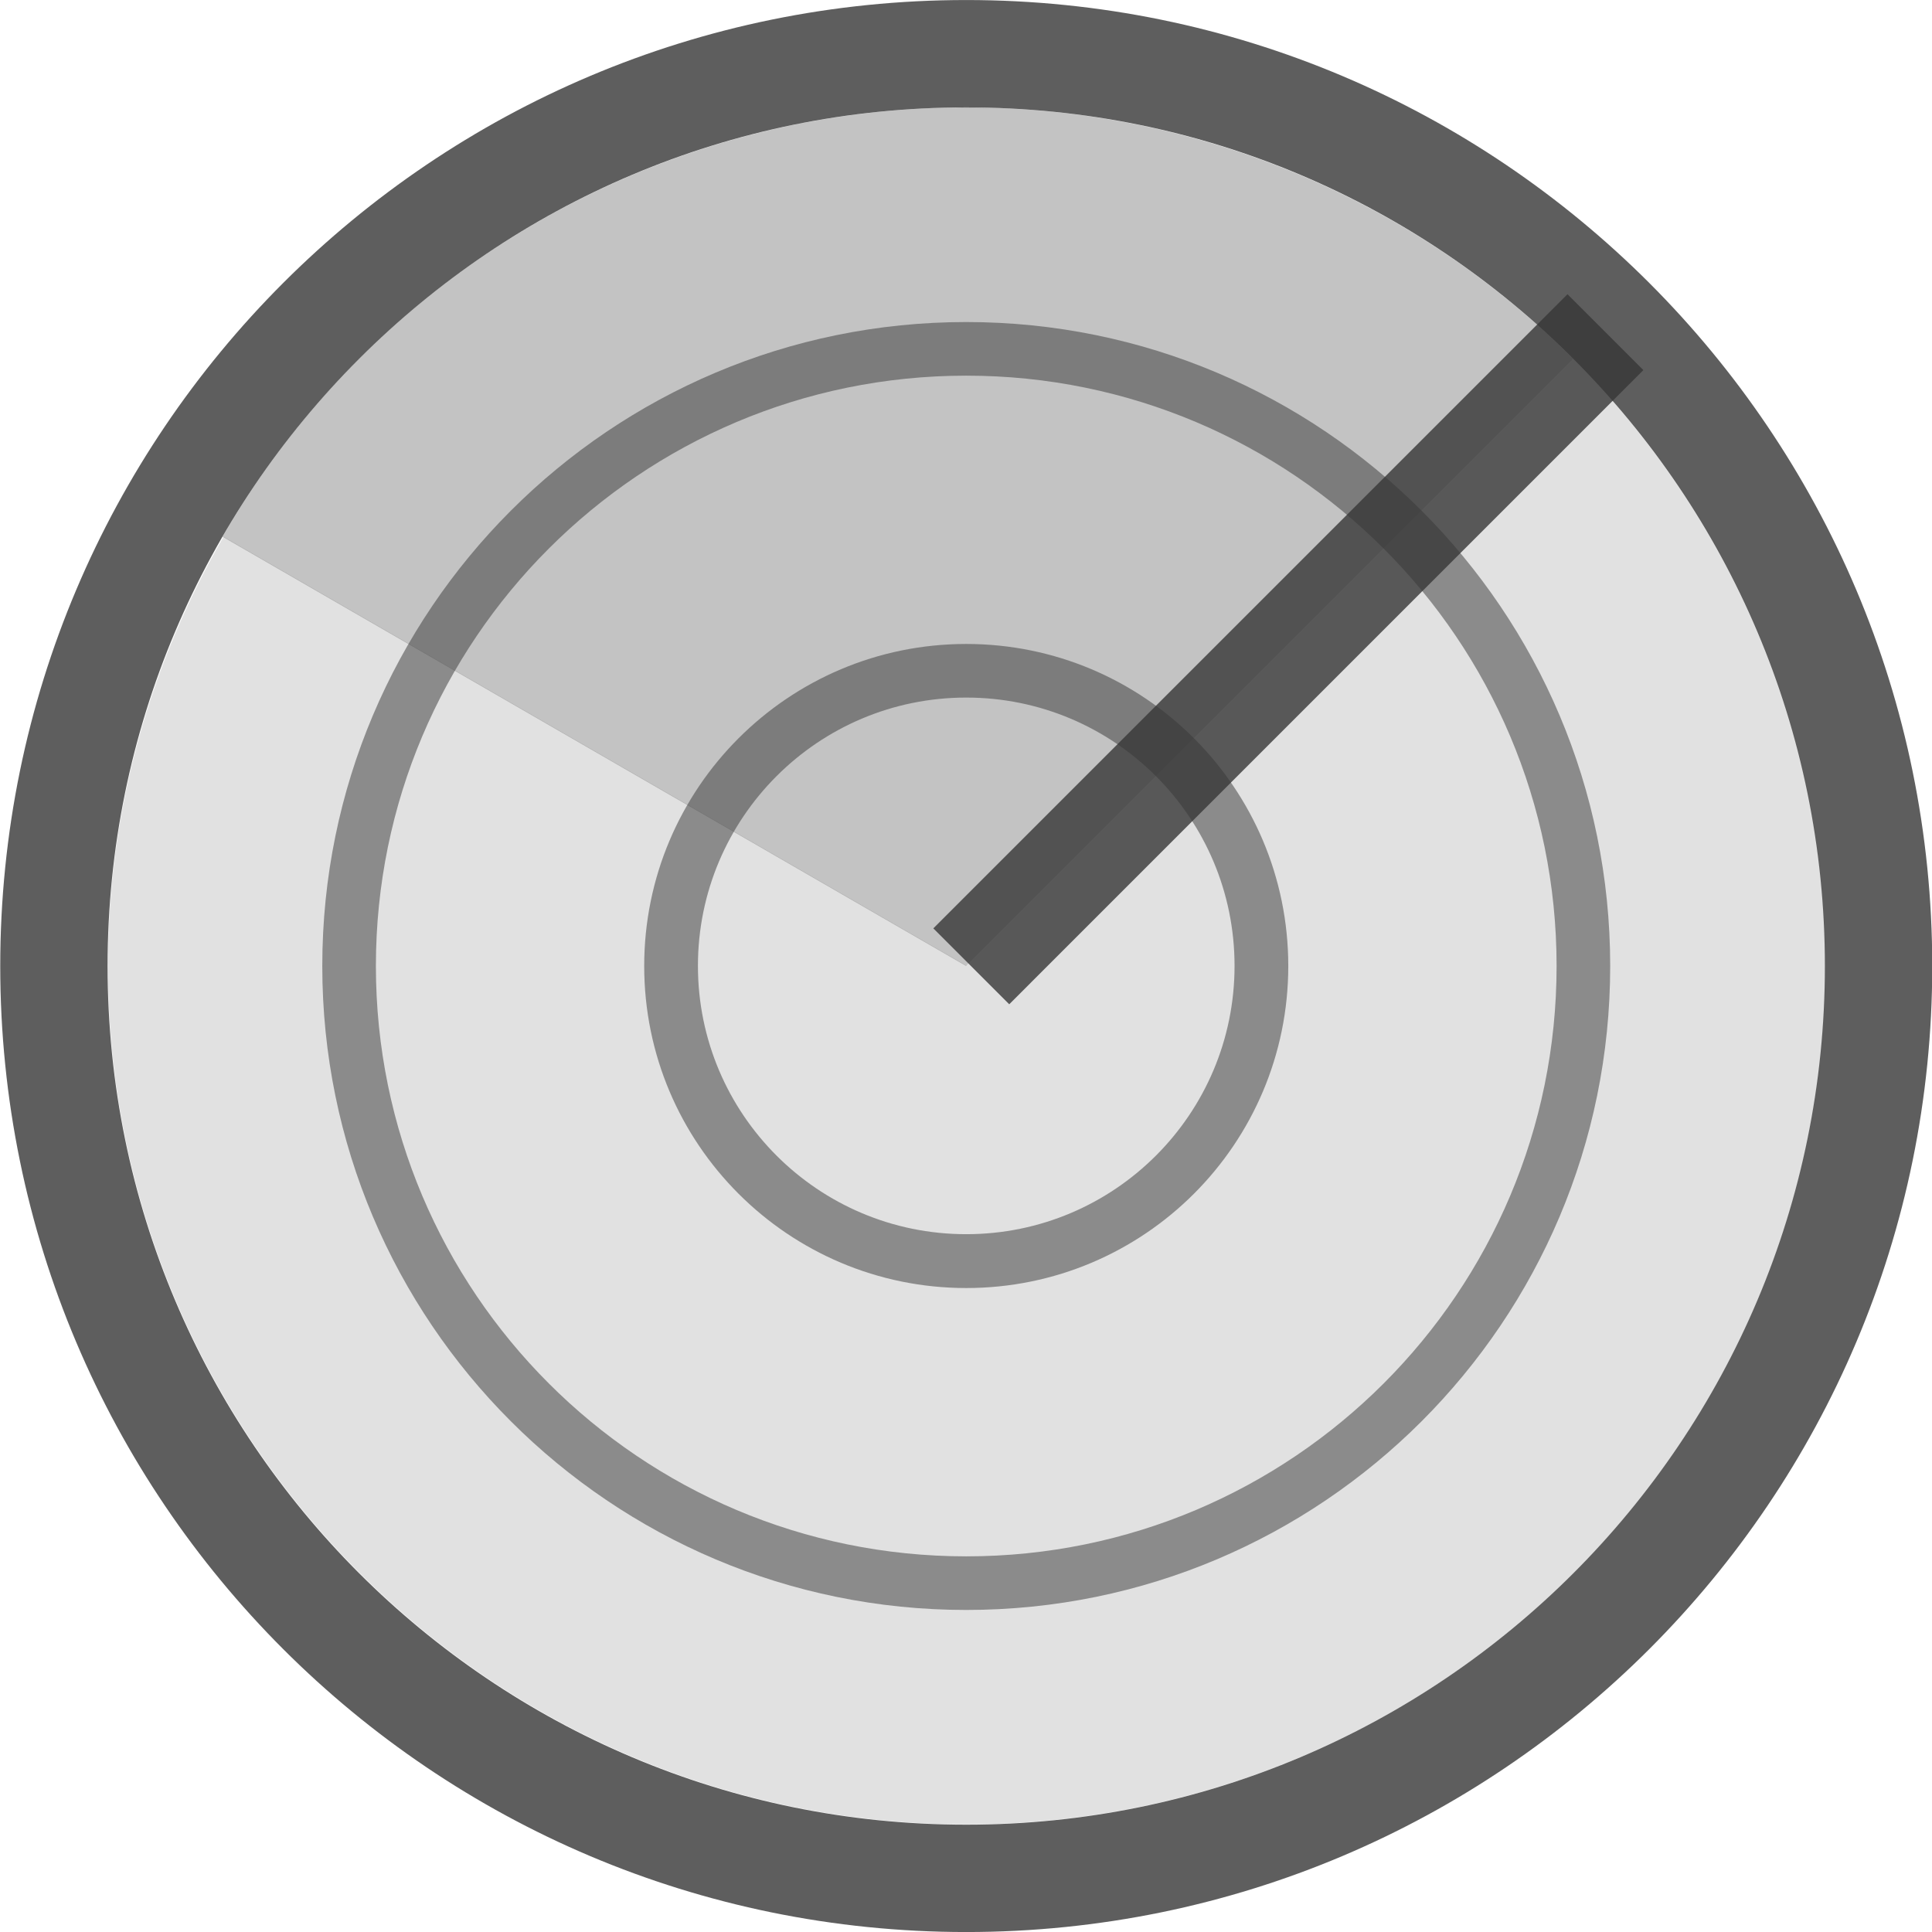
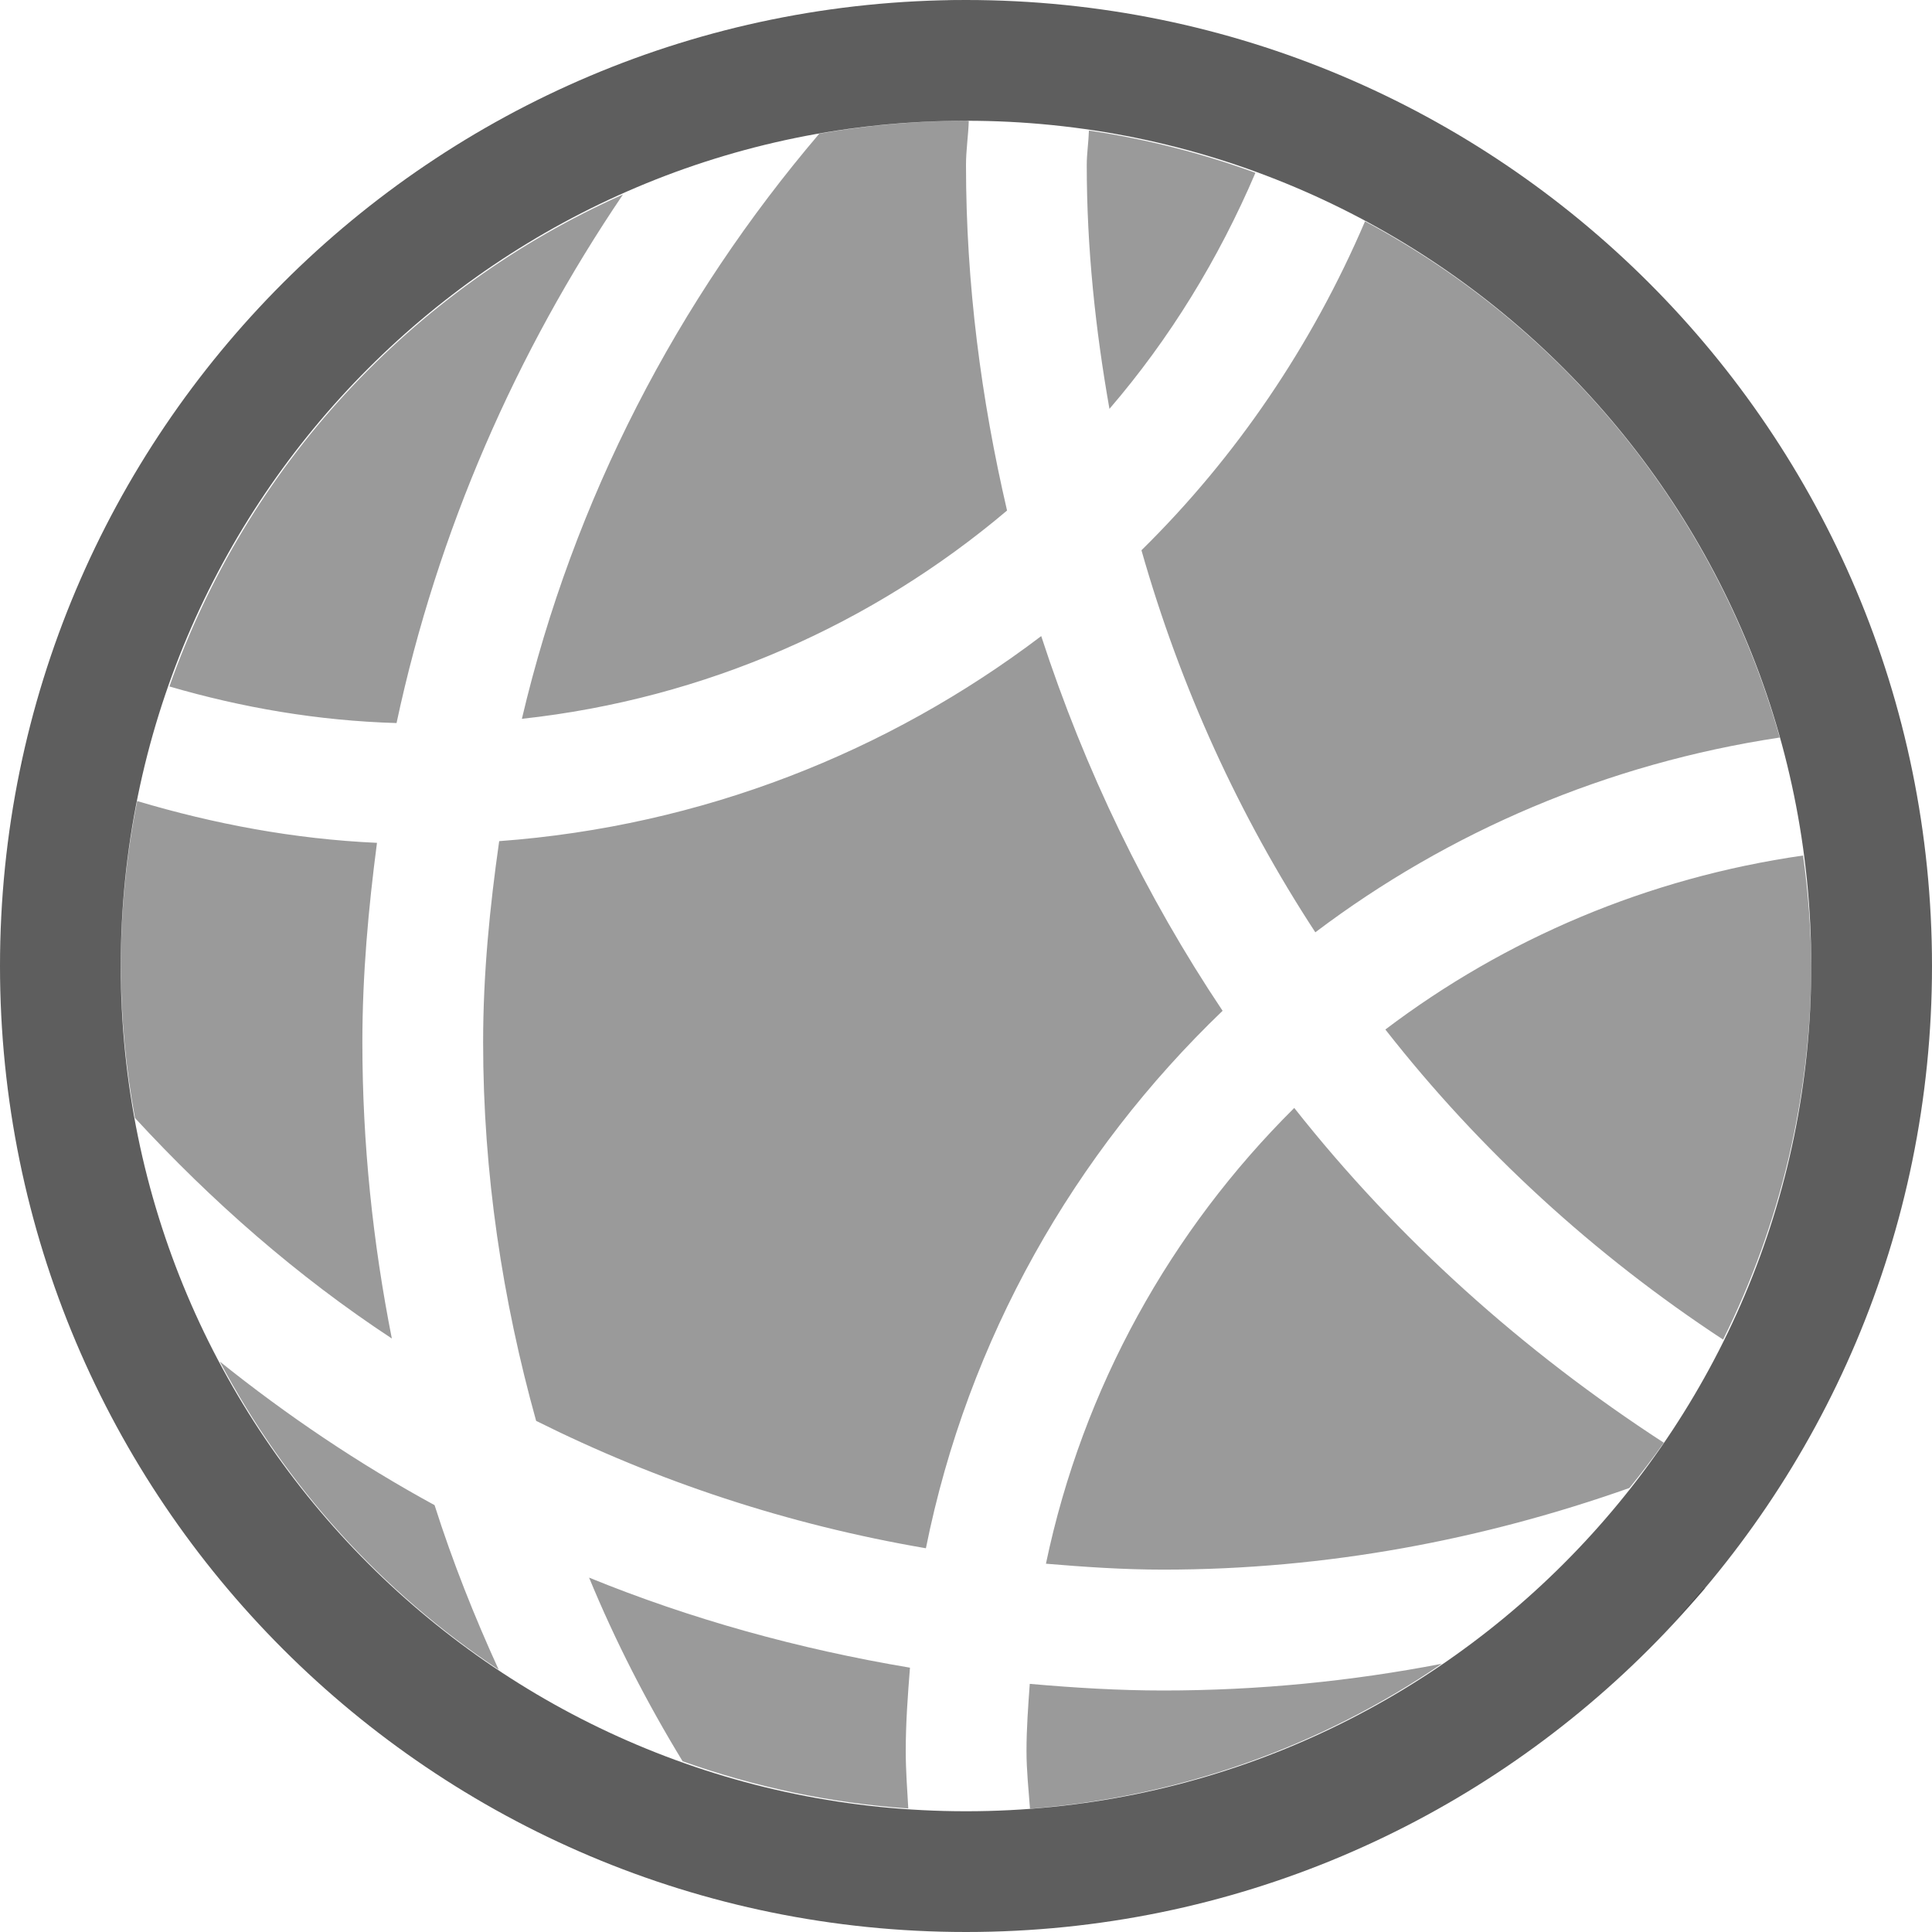
<svg xmlns="http://www.w3.org/2000/svg" width="16" height="16" version="1.1" viewBox="0 0 16 16">
  <defs>
    <style id="current-color-scheme" type="text/css">.ColorScheme-Text { color:#363636; } .ColorScheme-Highlight { color:#5294e2; }</style>
  </defs>
-   <path class="ColorScheme-Text" fill="currentColor" d="m8.002 0.889c-0.037 0-0.074 0.005-0.111 0.005a7.111 7.111 0 0 1 0.365 0.008c-0.085-0.003-0.168-0.013-0.253-0.013zm-0.464 0.023c-0.126 0.008-0.252 0.016-0.376 0.03a7.111 7.111 0 0 1 0.376-0.03zm1.061 0.006a7.111 7.111 0 0 1 0.405 0.049c-0.134-0.019-0.268-0.037-0.405-0.049zm-1.794 0.079c-0.143 0.024-0.284 0.051-0.424 0.084a7.111 7.111 0 0 1 0.424-0.084zm2.488 0.014a7.111 7.111 0 0 1 0.435 0.096c-0.144-0.036-0.288-0.069-0.435-0.096zm-3.167 0.136c-0.145 0.04-0.289 0.083-0.431 0.132a7.111 7.111 0 0 1 0.431-0.132zm3.846 0.023a7.111 7.111 0 0 1 0.445 0.147c-0.147-0.053-0.294-0.103-0.445-0.147zm-4.514 0.195c-0.139 0.054-0.276 0.111-0.411 0.173a7.111 7.111 0 0 1 0.411-0.173zm5.179 0.032a7.111 7.111 0 0 1 0.423 0.188c-0.139-0.066-0.279-0.131-0.423-0.188zm-5.832 0.257c-0.126 0.063-0.249 0.13-0.37 0.201a7.111 7.111 0 0 1 0.37-0.201zm6.478 0.039a7.111 7.111 0 0 1 0.381 0.217c-0.125-0.075-0.251-0.149-0.381-0.217zm-7.096 0.312c-0.114 0.073-0.225 0.149-0.335 0.228a7.111 7.111 0 0 1 0.335-0.228zm7.707 0.046a7.111 7.111 0 0 1 0.332 0.236c-0.109-0.081-0.219-0.161-0.332-0.236zm-8.282 0.362c-0.101 0.08-0.199 0.163-0.295 0.247a7.111 7.111 0 0 1 0.295-0.247zm8.854 0.054a7.111 7.111 0 0 1 0.315 0.276c-0.103-0.094-0.206-0.188-0.315-0.276zm-9.383 0.406c-0.093 0.089-0.182 0.182-0.27 0.276a7.111 7.111 0 0 1 0.27-0.276zm9.95 0.097-5.028 5.028-6.154-3.553c-0.605 1.046-0.957 2.257-0.957 3.553 0 3.927 3.184 7.111 7.111 7.111s7.111-3.184 7.111-7.111c0-1.964-0.796-3.742-2.082-5.028zm-10.429 0.41c-0.084 0.098-0.162 0.199-0.24 0.301a7.111 7.111 0 0 1 0.24-0.301zm-0.424 0.547c-0.081 0.116-0.156 0.235-0.23 0.356a7.111 7.111 0 0 1 0.23-0.356z" opacity=".15" stroke-width="1" />
-   <g class="ColorScheme-Text" fill="currentColor" stroke-width="1">
-     <path d="m8.002 2.4e-4a8 8 0 0 0-8 8 8 8 0 0 0 8 8 8 8 0 0 0 8-8 8 8 0 0 0-8-8zm0 0.889a7.111 7.111 0 0 1 7.111 7.111 7.111 7.111 0 0 1-7.111 7.111 7.111 7.111 0 0 1-7.111-7.111 7.111 7.111 0 0 1 7.111-7.111z" opacity=".8" />
-     <path d="m8.002 2.667c-2.946 0-5.333 2.388-5.333 5.333s2.388 5.333 5.333 5.333 5.333-2.388 5.333-5.333-2.388-5.333-5.333-5.333zm0 0.444c2.7 0 4.889 2.189 4.889 4.889s-2.189 4.889-4.889 4.889-4.889-2.189-4.889-4.889 2.189-4.889 4.889-4.889z" opacity=".5" />
-     <path d="m8.002 5.333c-1.473 0-2.667 1.194-2.667 2.667s1.194 2.667 2.667 2.667 2.667-1.194 2.667-2.667-1.194-2.667-2.667-2.667zm0 0.444c1.227 0 2.222 0.995 2.222 2.222s-0.995 2.222-2.222 2.222-2.222-0.995-2.222-2.222 0.995-2.222 2.222-2.222z" opacity=".5" />
-     <rect transform="rotate(45)" x="10.902" y="-7.456" width=".889" height="7.427" rx="0" ry="0" opacity=".8" />
-     <path d="m1.843 4.445a7.111 7.111 0 0 1 5.23-3.495 7.111 7.111 0 0 1 5.956 2.022l-5.028 5.028z" opacity=".3" />
-   </g>
+   <path class="ColorScheme-Text" fill="currentColor" d="m8 0a8 8 0 0 0-0.152 0.006c-6.84e-4 6.1778e-4 -0.001 0.001-0.002 0.002a8 8 0 0 1 0.154-0.008zm3.822 0.98a8 8 0 0 1 0.201 0.117 8 8 0 0 0-0.201-0.117zm-3.822 0.02a7 7 0 0 0-1.215 0.107c-1.172 1.376-2.034 3.024-2.463 4.846 1.524-0.166 2.909-0.787 4.018-1.725-0.214-0.921-0.34-1.876-0.34-2.861 0-0.124 0.019-0.243 0.023-0.365a7 7 0 0 0-0.023-0.002zm1.018 0.082c-0.003 0.096-0.018 0.189-0.018 0.285 0 0.69 0.072 1.362 0.188 2.019 0.499-0.58 0.904-1.241 1.209-1.955a7 7 0 0 0-1.379-0.35zm3.582 0.383a8 8 0 0 1 0.07 0.051 8 8 0 0 0-0.07-0.051zm-7.441 0.146a7 7 0 0 0-3.756 4.074c0.6 0.175 1.228 0.284 1.881 0.303 0.341-1.595 0.991-3.071 1.875-4.377zm6.146 0.221c-0.439 1.026-1.067 1.953-1.852 2.725 0.323 1.135 0.809 2.199 1.44 3.164 1.104-0.834 2.418-1.398 3.846-1.613a7 7 0 0 0-3.434-4.275zm1.93 0.131a8 8 0 0 1 0.057 0.049 8 8 0 0 0-0.057-0.049zm0.555 0.529a8 8 0 0 1 0.096 0.102 8 8 0 0 0-0.096-0.102zm0.537 0.627a8 8 0 0 1 0.053 0.066 8 8 0 0 0-0.053-0.066zm0.451 0.648a8 8 0 0 1 0.057 0.09 8 8 0 0 0-0.057-0.09zm0.389 0.695a8 8 0 0 1 0.049 0.102 8 8 0 0 0-0.049-0.102zm0.314 0.729a8 8 0 0 1 0.043 0.119 8 8 0 0 0-0.043-0.119zm-6.857 0.076c-1.268 0.962-2.81 1.575-4.49 1.699-0.078 0.546-0.133 1.099-0.133 1.666 0 1.088 0.161 2.136 0.439 3.135 1.003 0.501 2.086 0.86 3.228 1.055 0.348-1.733 1.228-3.272 2.457-4.451-0.636-0.951-1.141-1.994-1.502-3.103zm7.094 0.664a8 8 0 0 1 0.021 0.078c0.001-4.06e-5 0.003 4e-5 0.004 0a8 8 0 0 0-0.025-0.078zm-15.529 0.371a8 8 0 0 0-0.014 0.086 8 8 0 0 1 0.018-0.084c-0.001-5.613e-4 -0.003-0.001-0.004-0.002zm0.947 0.332a7 7 0 0 0-0.135 1.365 7 7 0 0 0 0.117 1.26c0.634 0.688 1.341 1.309 2.127 1.826-0.157-0.794-0.244-1.614-0.244-2.453 0-0.561 0.05-1.11 0.121-1.652-0.689-0.031-1.351-0.157-1.986-0.346zm-1.059 0.34a8 8 0 0 0-0.025 0.203 8 8 0 0 1 0.025-0.203zm14.855 0.111c-1.288 0.185-2.469 0.691-3.459 1.441 0.784 1.002 1.731 1.868 2.797 2.568a7 7 0 0 0 0.73-3.096 7 7 0 0 0-0.068-0.914zm-4.213 2.09c-1.02 1.012-1.751 2.314-2.057 3.775 0.321 0.027 0.643 0.049 0.971 0.049 1.357 0 2.652-0.249 3.861-0.676a7 7 0 0 0 0.285-0.375c-1.164-0.756-2.203-1.686-3.061-2.773zm-8.898 2.102a7 7 0 0 0 2.309 2.551c-0.202-0.442-0.382-0.895-0.531-1.363-0.629-0.343-1.222-0.743-1.777-1.188zm3.057 1.787c0.219 0.531 0.48 1.038 0.775 1.522a7 7 0 0 0 1.869 0.391c-0.009-0.158-0.021-0.316-0.021-0.477 0-0.233 0.017-0.461 0.035-0.689-0.924-0.155-1.814-0.402-2.658-0.746zm9.246 0.086c-0.006 0.002-0.012 0.004-0.018 0.006a8 8 0 0 1-0.248 0.281 8 8 0 0 0 0.266-0.287zm-0.424 0.461a8 8 0 0 1-0.291 0.271 8 8 0 0 0 0.291-0.271zm-1.762 0.168c-0.746 0.144-1.516 0.221-2.305 0.221-0.373 0-0.741-0.023-1.105-0.055-0.013 0.184-0.027 0.367-0.027 0.555 0 0.162 0.017 0.32 0.029 0.479a7 7 0 0 0 3.408-1.199zm1.152 0.389a8 8 0 0 1-0.25 0.189 8 8 0 0 0 0.25-0.189zm-0.646 0.48a8 8 0 0 1-0.238 0.146 8 8 0 0 0 0.238-0.146zm-8.645 0.152a8 8 0 0 0 0.098 0.057 8 8 0 0 1-0.098-0.057zm7.955 0.26a8 8 0 0 1-0.219 0.105 8 8 0 0 0 0.219-0.105zm-7.273 0.117a8 8 0 0 0 0.506 0.229c-3.006e-4 -4.7e-4 3.006e-4 -0.002 0-2e-3a8 8 0 0 1-0.506-0.227zm6.535 0.227a8 8 0 0 1-0.18 0.066 8 8 0 0 0 0.18-0.066zm-0.742 0.262a8 8 0 0 1-0.238 0.061 8 8 0 0 0 0.238-0.061zm-0.785 0.189a8 8 0 0 1-0.174 0.027 8 8 0 0 0 0.174-0.027zm-0.826 0.111c1.247e-4 6.26e-4 -1.248e-4 0.001 0 2e-3a8 8 0 0 0 0.014-2e-3 8 8 0 0 1-0.014 0z" opacity=".5" />
+   <path class="ColorScheme-Text" fill="currentColor" d="m8 0a8 8 0 0 0-8 8 8 8 0 0 0 8 8 8 8 0 0 0 8-8 8 8 0 0 0-8-8zm0 1a7 7 0 0 1 7 7 7 7 0 0 1-7 7 7 7 0 0 1-7-7 7 7 0 0 1 7-7z" opacity=".8" />
</svg>
